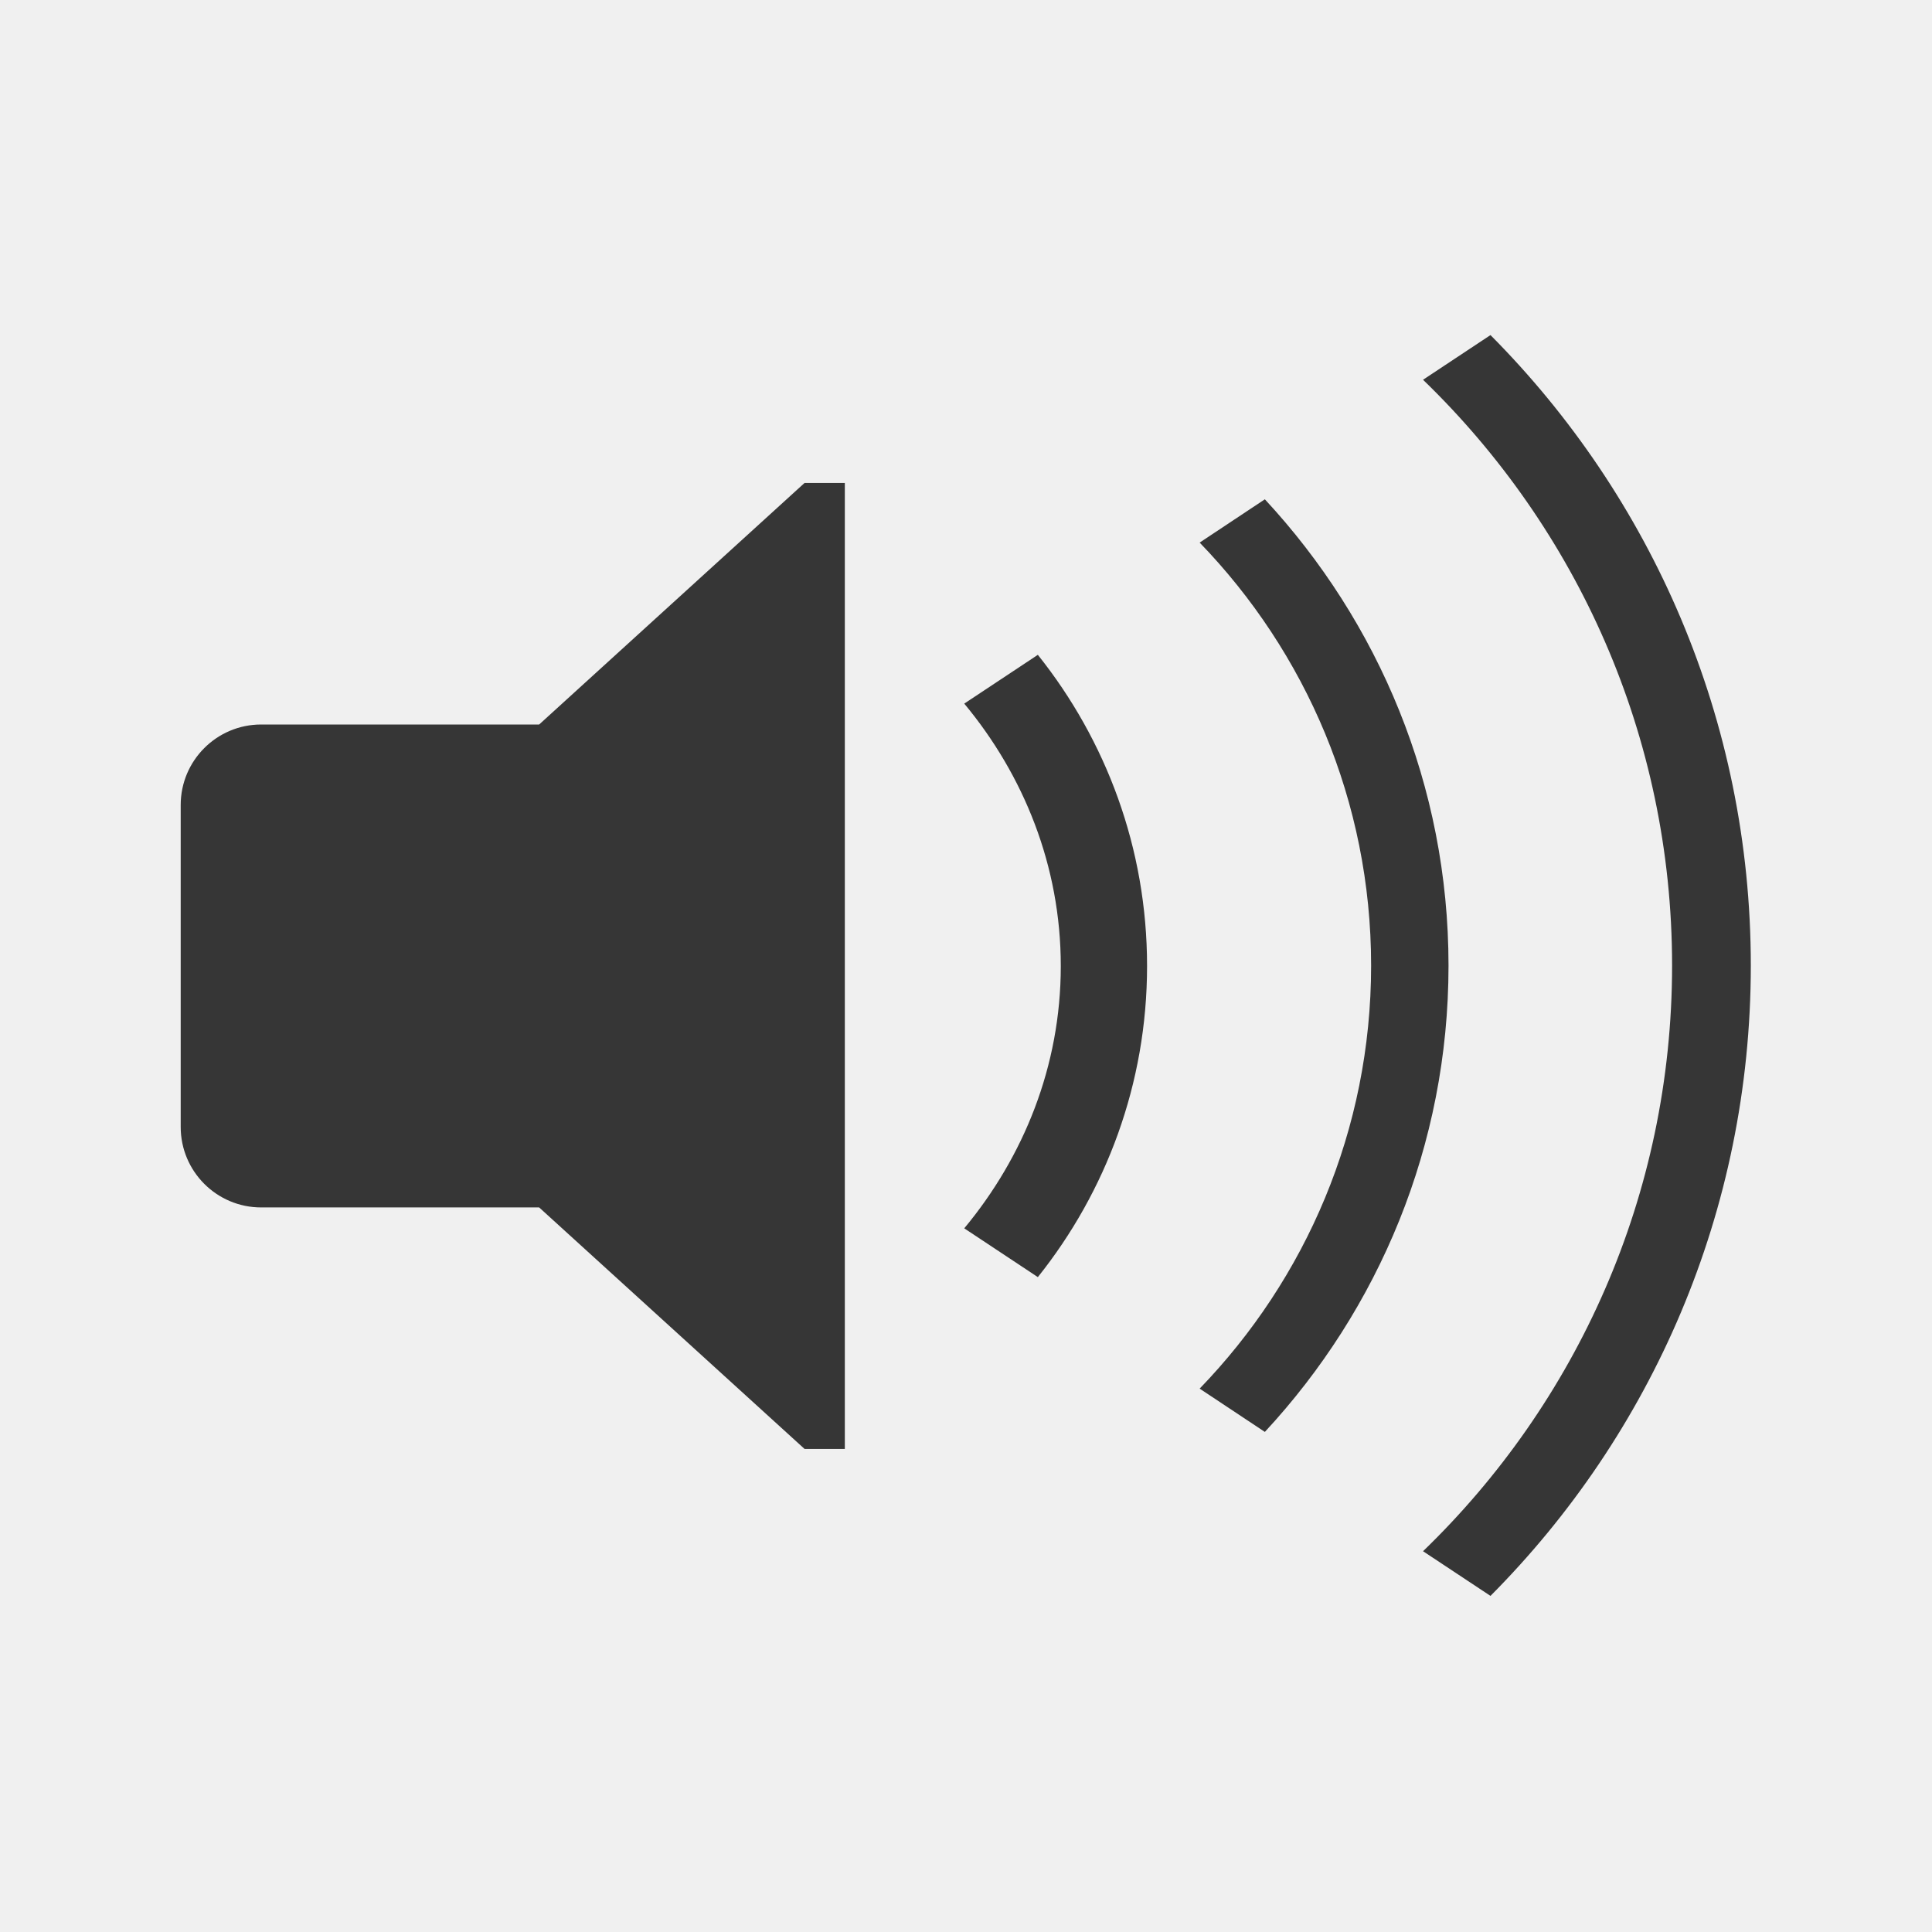
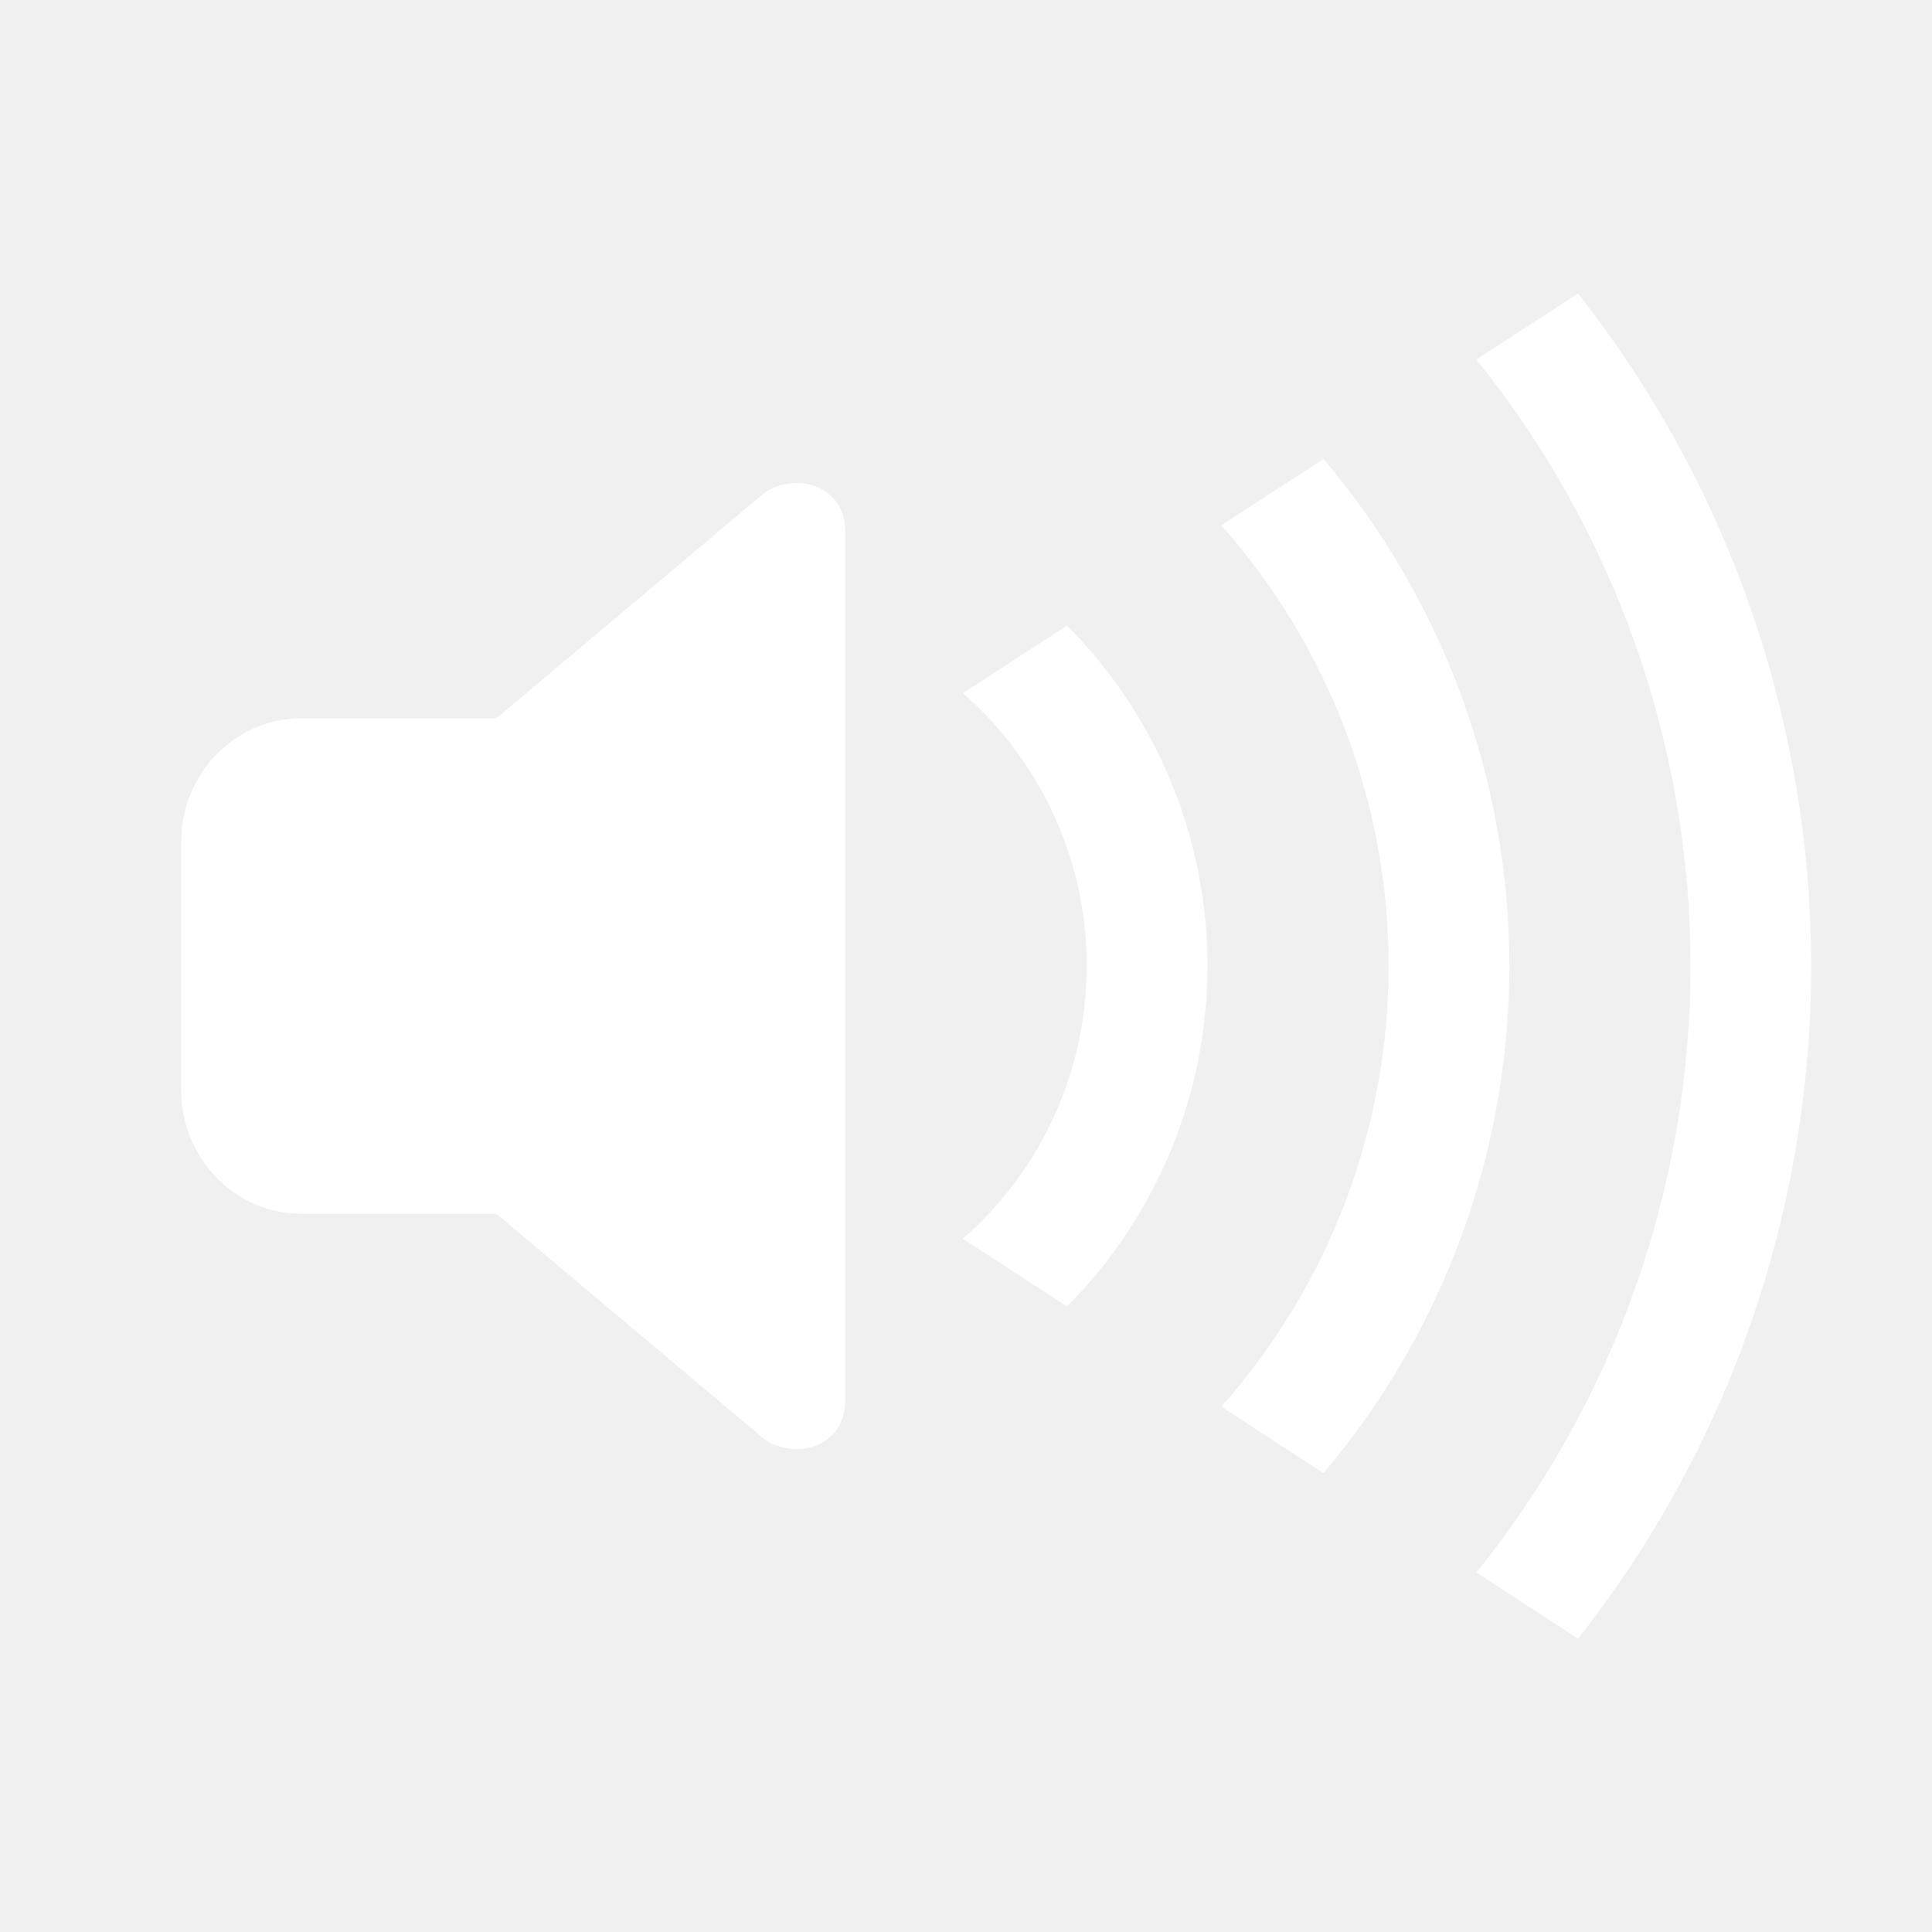
- <svg xmlns="http://www.w3.org/2000/svg" id="svg153" viewBox="0 0 32 32" version="1.0" height="32" width="32">
+ <svg xmlns="http://www.w3.org/2000/svg" width="32" height="32" version="1.0" viewBox="0 0 32 32" id="svg133">
  <defs id="defs3">
-     <style type="text/css" id="current-color-scheme">.ColorScheme-Text { color:#363636; }</style>
+     <style id="current-color-scheme" type="text/css">.ColorScheme-Text { color:#363636; }</style>
  </defs>
-   <g transform="translate(-246.54,-394.51)" id="audio-volume-high">
-     <rect id="rect5" opacity="0" ry=".356" height="32" width="32" y="394.51" x="246.54" />
-     <g id="g15" fill="currentColor" class="ColorScheme-Text">
-       <path id="path7" d="m255.47 406.51h-4.604c-0.736 0-1.333 0.597-1.333 1.333v5.333c0 0.736 0.597 1.333 1.333 1.333h4.604l4.396 4h0.667v-16h-0.667z" />
-       <path id="path9" d="m270.11 400.8 1.117-0.74c2.663 2.678 4.312 6.367 4.312 10.442s-1.649 7.765-4.312 10.441l-1.117-0.74c2.54-2.454 4.125-5.891 4.125-9.701 0-3.812-1.585-7.246-4.125-9.702z" />
-       <path id="path11" d="m267.49 402.78-1.08 0.717c1.755 1.815 2.84 4.283 2.84 7.006 0 2.725-1.085 5.192-2.84 7.007l1.08 0.717c1.882-2.029 3.042-4.738 3.042-7.724 0-2.986-1.16-5.694-3.042-7.723z" />
-       <path id="path13" d="m264.11 410.51c0-1.66-0.616-3.162-1.599-4.346l1.219-0.808c1.129 1.414 1.809 3.203 1.809 5.154 0 1.949-0.68 3.739-1.809 5.153l-1.219-0.808c0.983-1.184 1.599-2.685 1.599-4.344z" />
+   <g id="22-22-audio-volume-high" class="ColorScheme-Text" transform="translate(7.893,-6.7419)" fill="currentColor">
+     <rect x="-54.893" y="-22.258" width="24" height="24" ry="0" opacity="0" id="rect5" />
+     <g transform="translate(-14.862,2.5994)" id="g13">
+       <path d="m-27.781-20.654c-0.229-0.013-0.462 0.054-0.623 0.186l-4.406 3.611h-3.221c-1.108 0-2 0.892-2 2v4c0 1.108 0.892 2 2 2h3.221l4.406 3.611c0.161 0.132 0.394 0.198 0.623 0.186 0.381-0.022 0.75-0.265 0.75-0.797v-14c0-0.532-0.369-0.775-0.75-0.797z" id="path7" />
+       <path d="m-20.001-19.446-1.742 0.994a10 10 0 0 1 1.713 5.594 10 10 0 0 1-1.711 5.594l1.74 0.994a12 12 0 0 0 1.971-6.588 12 12 0 0 0-1.971-6.588z" id="path9" />
+       <path d="m-23.486-17.456-1.744 0.998a6 6 0 0 1 1.199 3.6 6 6 0 0 1-1.201 3.6l1.748 0.998a8 8 0 0 0 1.453-4.598 8 8 0 0 0-1.455-4.598z" id="path11" />
    </g>
  </g>
-   <g fill="currentColor" transform="translate(-206.48 -394.51)" class="ColorScheme-Text" id="audio-volume-medium">
-     <rect id="rect18" opacity="0" ry=".356" height="32" width="32" y="394.51" x="246.54" />
-     <path id="path20" stroke-width="1.333" d="m255.47 406.51h-4.604c-0.736 0-1.333 0.597-1.333 1.333v5.333c0 0.736 0.597 1.333 1.333 1.333h4.604l4.396 4h0.667v-16h-0.667z" />
-     <path id="path22" opacity=".35" d="m270.11 400.8 1.117-0.74c2.663 2.678 4.312 6.367 4.312 10.442s-1.649 7.765-4.312 10.441l-1.117-0.74c2.54-2.454 4.125-5.891 4.125-9.701 0-3.812-1.585-7.246-4.125-9.702z" />
-     <path id="path24" d="m267.49 402.78-1.08 0.717c1.755 1.815 2.84 4.283 2.84 7.006 0 2.725-1.085 5.192-2.84 7.007l1.08 0.717c1.882-2.029 3.042-4.738 3.042-7.724 0-2.986-1.16-5.694-3.042-7.723z" />
-     <path id="path26" d="m264.11 410.51c0-1.66-0.616-3.162-1.599-4.346l1.219-0.808c1.129 1.414 1.809 3.203 1.809 5.154 0 1.949-0.68 3.739-1.809 5.153l-1.219-0.808c0.983-1.184 1.599-2.685 1.599-4.344z" />
-   </g>
-   <g fill="currentColor" transform="translate(-170.48 -394.51)" class="ColorScheme-Text" id="audio-volume-low">
-     <rect id="rect29" opacity="0" ry=".356" height="32" width="32" y="394.51" x="246.54" />
-     <path id="path31" d="m255.47 406.51h-4.604c-0.736 0-1.333 0.597-1.333 1.333v5.333c0 0.736 0.597 1.333 1.333 1.333h4.604l4.396 4h0.667v-16h-0.667z" />
-     <path id="path33" opacity=".35" d="m270.11 400.8 1.117-0.74c2.663 2.678 4.312 6.367 4.312 10.442s-1.649 7.765-4.312 10.441l-1.117-0.74c2.54-2.454 4.125-5.891 4.125-9.701 0-3.812-1.585-7.246-4.125-9.702z" />
-     <path id="path35" opacity=".35" d="m267.49 402.78-1.08 0.717c1.755 1.815 2.84 4.283 2.84 7.006 0 2.725-1.085 5.192-2.84 7.007l1.08 0.717c1.882-2.029 3.042-4.738 3.042-7.724 0-2.986-1.16-5.694-3.042-7.723z" />
-     <path id="path37" d="m264.11 410.51c0-1.66-0.616-3.162-1.599-4.346l1.219-0.808c1.129 1.414 1.809 3.203 1.809 5.154 0 1.949-0.68 3.739-1.809 5.153l-1.219-0.808c0.983-1.184 1.599-2.685 1.599-4.344z" />
-   </g>
-   <g fill="currentColor" transform="translate(-246.54,-394.51)" class="ColorScheme-Text" id="audio-volume-muted">
-     <rect id="rect40" opacity="0" ry=".356" height="32" width="32" y="394.51" x="360.56" />
-     <path id="path42" opacity=".35" d="m373.9 402.51-1.311 1.193 1.977 1.977v-3.17zm-4.273 3.889-0.123 0.111h-4.604c-0.736 0-1.334 0.598-1.334 1.334v5.332c0 0.736 0.598 1.334 1.334 1.334h4.604l4.396 4h0.666v-7.172z" />
-     <path id="path44" opacity=".35" d="m385.25 400.06-1.117 0.74c2.54 2.456 4.125 5.89 4.125 9.701 0 2.538-0.717 4.903-1.938 6.93l0.951 0.951c1.442-2.283 2.289-4.98 2.289-7.881 0-4.075-1.647-7.764-4.311-10.441z" />
-     <path id="path46" opacity=".35" d="m381.52 402.78-1.08 0.717c1.755 1.815 2.84 4.282 2.84 7.006 0 1.165-0.208 2.277-0.572 3.316l0.996 0.996c0.55-1.33 0.857-2.784 0.857-4.312 0-2.986-1.159-5.694-3.041-7.723zm-0.939 14.568c-0.048 0.052-0.091 0.109-0.141 0.16l0.893 0.592z" />
-     <path id="path48" opacity=".35" d="m377.75 405.35-1.219 0.809c0.693 0.835 1.197 1.831 1.438 2.926l1.582 1.582c1e-3 -0.054 8e-3 -0.108 8e-3 -0.162 0-1.952-0.68-3.741-1.809-5.154zm-0.58 8.592c-0.19 0.319-0.402 0.624-0.639 0.908l1.219 0.809c0.169-0.212 0.325-0.436 0.473-0.664z" />
-     <rect id="rect50" style="paint-order:stroke fill markers" stroke-width="2" stroke-linejoin="bevel" stroke-linecap="round" opacity=".35" height="32" width="2" y="540.54" x="-25" transform="rotate(-45)" />
-   </g>
-   <g fill="currentColor" transform="translate(-260.1 -363.46)" class="ColorScheme-Text" id="16-16-audio-volume-high">
-     <rect id="rect53" opacity="0" rx="1.125" height="16" width="18" y="311.51" x="251.54" />
-     <g id="g65" transform="translate(253.49 312.51)">
-       <rect id="rect55" ry="1" height="5" width="5" y="5" x="-.954" />
-       <path id="path57" d="m6 2-2.954 3v5l2.954 3z" />
-       <path id="path59" d="m13.139 0.927c-0.545-0.428-1.139 0.225-0.684 0.732 1.62 1.51 2.542 3.625 2.545 5.84-0.003 2.22-0.928 4.34-2.555 5.852-0.445 0.472 0.181 1.148 0.678 0.729 1.83-1.699 2.873-4.082 2.877-6.58-0.003-2.493-1.039-4.872-2.861-6.572z" />
-       <path id="path61" d="m10.775 2.413c-0.587-0.535-1.199 0.225-0.684 0.732 1.215 1.133 1.906 2.718 1.908 4.379-0.002 1.665-0.696 3.255-1.916 4.389-0.468 0.446 0.173 1.147 0.68 0.729 1.423-1.322 2.233-3.175 2.236-5.117-0.002-1.938-0.807-3.789-2.225-5.111z" />
-       <path id="path63" d="m8.41 3.866c-0.521-0.494-1.155 0.22-0.684 0.73 0.81 0.755 1.272 1.812 1.273 2.92-0.001 1.11-0.464 2.17-1.277 2.926-0.473 0.43 0.14 1.152 0.68 0.73 1.017-0.944 1.595-2.269 1.598-3.656-0.002-1.384-0.577-2.706-1.59-3.65z" />
+   <g id="22-22-audio-volume-medium" class="ColorScheme-Text" transform="translate(7.893,27.258)" fill="currentColor">
+     <rect x="-54.893" y="-22.258" width="24" height="24" ry="0" opacity="0" id="rect16" />
+     <g transform="translate(-14.862,2.5994)" id="g24">
+       <path d="m-27.781-20.654c-0.229-0.013-0.462 0.054-0.623 0.186l-4.406 3.611h-3.221c-1.108 0-2 0.892-2 2v4c0 1.108 0.892 2 2 2h3.221l4.406 3.611c0.161 0.132 0.394 0.198 0.623 0.186 0.381-0.022 0.75-0.265 0.75-0.797v-14c0-0.532-0.369-0.775-0.75-0.797z" id="path18" />
+       <path d="m-20.001-19.446-1.742 0.994a10 10 0 0 1 1.713 5.594 10 10 0 0 1-1.711 5.594l1.74 0.994a12 12 0 0 0 1.971-6.588 12 12 0 0 0-1.971-6.588z" opacity=".35" id="path20" />
+       <path d="m-23.486-17.456-1.744 0.998a6 6 0 0 1 1.199 3.6 6 6 0 0 1-1.201 3.6l1.748 0.998a8 8 0 0 0 1.453-4.598 8 8 0 0 0-1.455-4.598z" id="path22" />
    </g>
  </g>
-   <g fill="currentColor" transform="translate(-235.1 -363.46)" class="ColorScheme-Text" id="16-16-audio-volume-medium">
-     <rect id="rect68" opacity="0" rx="1.125" height="16" width="18" y="311.51" x="251.54" />
-     <g id="g80" transform="translate(253.49 312.51)">
-       <rect id="rect70" ry="1" height="5" width="5" y="5" x="-.954" />
-       <path id="path72" d="m6 2-2.954 3v5l2.954 3z" />
-       <path id="path74" opacity=".35" d="m13.139 0.927c-0.545-0.428-1.139 0.225-0.684 0.732 1.62 1.51 2.542 3.625 2.545 5.84-0.003 2.22-0.928 4.34-2.555 5.852-0.445 0.472 0.181 1.148 0.678 0.729 1.83-1.699 2.873-4.082 2.877-6.58-0.003-2.493-1.039-4.872-2.861-6.572z" />
-       <path id="path76" d="m10.775 2.413c-0.587-0.535-1.199 0.225-0.684 0.732 1.215 1.133 1.906 2.718 1.908 4.379-0.002 1.665-0.696 3.255-1.916 4.389-0.468 0.446 0.173 1.147 0.68 0.729 1.423-1.322 2.233-3.175 2.236-5.117-0.002-1.938-0.807-3.789-2.225-5.111z" />
-       <path id="path78" d="m8.41 3.866c-0.521-0.494-1.155 0.22-0.684 0.73 0.81 0.755 1.272 1.812 1.273 2.92-0.001 1.11-0.464 2.17-1.277 2.926-0.473 0.43 0.14 1.152 0.68 0.73 1.017-0.944 1.595-2.269 1.598-3.656-0.002-1.384-0.577-2.706-1.59-3.65z" />
+   <g id="22-22-audio-volume-low" class="ColorScheme-Text" transform="translate(7.893,58.258)" fill="currentColor">
+     <rect x="-54.893" y="-22.258" width="24" height="24" ry="0" opacity="0" id="rect27" />
+     <g transform="translate(-14.862,2.5994)" id="g35">
+       <path d="m-27.781-20.654c-0.229-0.013-0.462 0.054-0.623 0.186l-4.406 3.611h-3.221c-1.108 0-2 0.892-2 2v4c0 1.108 0.892 2 2 2h3.221l4.406 3.611c0.161 0.132 0.394 0.198 0.623 0.186 0.381-0.022 0.75-0.265 0.75-0.797v-14c0-0.532-0.369-0.775-0.75-0.797z" stroke-width="3.024" style="paint-order:stroke fill markers" id="path29" />
+       <path d="m-20.001-19.446-1.742 0.994a10 10 0 0 1 1.713 5.594 10 10 0 0 1-1.711 5.594l1.74 0.994a12 12 0 0 0 1.971-6.588 12 12 0 0 0-1.971-6.588z" opacity=".35" id="path31" />
+       <path d="m-23.486-17.456-1.744 0.998a6 6 0 0 1 1.199 3.6 6 6 0 0 1-1.201 3.6l1.748 0.998a8 8 0 0 0 1.453-4.598 8 8 0 0 0-1.455-4.598z" opacity=".35" id="path33" />
    </g>
  </g>
-   <g fill="currentColor" class="ColorScheme-Text" transform="translate(-210.1 -363.46)" id="16-16-audio-volume-low">
-     <rect id="rect83" opacity="0" rx="1.125" height="16" width="18" y="311.51" x="251.54" />
-     <g id="g99" transform="translate(253.49 312.51)">
-       <g id="g97">
-         <rect id="rect85" ry="1" height="5" width="5" y="5" x="-.954" />
-         <path id="path87" d="m6 2-2.954 3v5l2.954 3z" />
-         <g id="g95" fill-rule="evenodd">
-           <path id="path89" style="paint-order:normal" opacity=".35" d="m13.139 0.927c-0.545-0.428-1.139 0.225-0.684 0.732 1.62 1.51 2.542 3.625 2.545 5.84-0.003 2.22-0.928 4.34-2.555 5.852-0.445 0.472 0.181 1.148 0.678 0.729 1.83-1.699 2.873-4.082 2.877-6.58-0.003-2.493-1.039-4.872-2.861-6.572z" />
-           <path id="path91" style="paint-order:normal" opacity=".35" d="m10.775 2.413c-0.587-0.535-1.199 0.225-0.684 0.732 1.215 1.133 1.906 2.718 1.908 4.379-0.002 1.665-0.696 3.255-1.916 4.389-0.468 0.446 0.173 1.147 0.68 0.729 1.423-1.322 2.233-3.175 2.236-5.117-0.002-1.938-0.807-3.789-2.225-5.111z" />
-           <path id="path93" style="paint-order:normal" d="m8.41 3.866c-0.521-0.494-1.155 0.22-0.684 0.73 0.81 0.755 1.272 1.812 1.273 2.92-0.001 1.11-0.464 2.17-1.277 2.926-0.473 0.43 0.14 1.152 0.68 0.73 1.017-0.944 1.595-2.269 1.598-3.656-0.002-1.384-0.577-2.706-1.59-3.65z" />
-         </g>
+   <g id="22-22-audio-volume-muted" class="ColorScheme-Text" fill="currentColor">
+     <g transform="translate(7.893,87.258)" id="g44">
+       <rect x="-54.893" y="-22.258" width="24" height="24" ry="0" opacity="0" id="rect38" />
+       <g transform="translate(-14.862,2.5994)" id="g42">
+         <path transform="translate(6.9691,-89.857)" d="m-34.75 69.203c-0.229-0.013-0.462 0.054-0.623 0.186l-2.422 1.986 3.795 3.795v-5.17c0-0.532-0.369-0.775-0.75-0.797zm7.779 1.209-1.742 0.994a10 10 0 0 1 1.713 5.594 10 10 0 0 1-0.939 4.231l1.488 1.488a12 12 0 0 0 1.451-5.719 12 12 0 0 0-1.971-6.588zm-3.484 1.99-1.744 0.998a6 6 0 0 1 1.199 3.6 6 6 0 0 1-0.098 1.072l1.629 1.629a8 8 0 0 0 0.469-2.701 8 8 0 0 0-1.455-4.598zm-12.545 0.598c-1.108 0-2 0.892-2 2v4c0 1.108 0.892 2 2 2h3.221l4.406 3.611c0.161 0.132 0.394 0.198 0.623 0.186 0.381-0.022 0.75-0.265 0.75-0.797v-3.172l-7.828-7.828h-1.172z" id="path40" />
      </g>
    </g>
+     <path d="m-44.192 69.222 1.414-1.414 16.971 16.971-1.414 1.414z" id="path46" />
  </g>
-   <g fill="currentColor" transform="translate(-246.64 -377.29)" class="ColorScheme-Text" id="16-16-audio-volume-muted">
-     <rect id="rect102" opacity="0" rx="1.125" height="16" width="18" y="324.51" x="316.54" />
-     <path id="path104" opacity=".35" d="m84.691-68.211c-0.376 0.027-0.623 0.49-0.281 0.871 1.62 1.51 2.542 3.625 2.545 5.84-2e-3 1.482-0.422 2.913-1.18 4.154l0.721 0.721c0.934-1.441 1.456-3.127 1.459-4.875-3e-3 -2.493-1.039-4.872-2.861-6.572-0.136-0.107-0.277-0.148-0.402-0.139zm-6.738 1.211-0.908 0.922 0.908 0.908zm4.35 0.23c-0.396 0.012-0.644 0.534-0.258 0.914 1.215 1.133 1.906 2.718 1.908 4.379-8.14e-4 0.678-0.121 1.342-0.34 1.969l0.773 0.771c0.367-0.858 0.565-1.788 0.566-2.74-2e-3 -1.938-0.807-3.789-2.225-5.111-0.147-0.134-0.294-0.186-0.426-0.182zm-2.332 1.469c-0.376 0.016-0.645 0.514-0.291 0.896 0.62 0.578 1.032 1.335 1.193 2.154l1.065 1.066c0.006-0.1 0.015-0.2 0.016-0.301-2e-3 -1.384-0.577-2.706-1.59-3.65-0.13-0.123-0.267-0.171-0.393-0.166zm-7.971 1.301c-0.554 0-1 0.446-1 1v3c0 0.554 0.446 1 1 1h3l2.953 3v-4.926l-3.072-3.074zm7.977 5.098c-0.099 0.116-0.188 0.239-0.301 0.344-0.473 0.43 0.14 1.152 0.68 0.73 0.121-0.112 0.235-0.231 0.344-0.354zm1.959 1.959c-0.209 0.395 0.23 0.853 0.654 0.654z" transform="translate(246.54 394.51)" />
-     <rect id="rect106" opacity=".35" ry="0" height="20" width="1" y="455.31" x="-5.428" transform="rotate(-45)" />
-   </g>
-   <g fill="currentColor" transform="translate(7.893 -6.7419)" class="ColorScheme-Text" id="22-22-audio-volume-high">
-     <rect id="rect109" opacity="0" ry="0" height="24" width="24" y="-22.258" x="-54.893" />
-     <g id="g117" transform="translate(-14.862 2.5994)">
-       <path id="path111" d="m-27.781-20.654c-0.229-0.013-0.462 0.054-0.623 0.186l-4.406 3.611h-3.221c-1.108 0-2 0.892-2 2v4c0 1.108 0.892 2 2 2h3.221l4.406 3.611c0.161 0.132 0.394 0.198 0.623 0.186 0.381-0.022 0.75-0.265 0.75-0.797v-14c0-0.532-0.369-0.775-0.75-0.797z" />
-       <path id="path113" d="m-20.001-19.446-1.742 0.994a10 10 0 0 1 1.713 5.594 10 10 0 0 1-1.711 5.594l1.74 0.994a12 12 0 0 0 1.971-6.588 12 12 0 0 0-1.971-6.588z" />
-       <path id="path115" d="m-23.486-17.456-1.744 0.998a6 6 0 0 1 1.199 3.6 6 6 0 0 1-1.201 3.6l1.748 0.998a8 8 0 0 0 1.453-4.598 8 8 0 0 0-1.455-4.598z" />
+   <path d="m -9,12 h -4.604 c -0.736,0 -1.333,0.597 -1.333,1.333 v 5.333 c 0,0.736 0.597,1.333 1.333,1.333 H -9 l 4.396,4 h 0.667 V 8 H -4.604 Z" id="path53" style="color:#363636;fill:#363636" />
+   <g id="16-16-audio-volume-high" transform="translate(37 -2.9997)">
+     <rect class="ColorScheme-Text" x="-47" y="-67" width="16" height="16" ry="0" fill="currentColor" opacity="0" id="rect93" />
+ fill="none"/&gt;
+   <g class="ColorScheme-Text" fill="currentColor" id="g101">
+       <path class="ColorScheme-Text" d="m-38.614-65.107c-0.187-0.011-0.378 0.044-0.51 0.152l-3.605 2.955h-2.635c-0.907 0-1.636 0.73-1.636 1.636v2.727c0 0.907 0.73 1.636 1.636 1.636h2.635l3.605 2.955c0.131 0.108 0.323 0.162 0.51 0.152 0.312-0.018 0.614-0.217 0.614-0.652v-10.909c0-0.435-0.302-0.634-0.614-0.652z" fill="currentColor" id="path95" />
+       <path d="m-35.057-62.971-1.793 0.895a6 6 0 0 1 0.85 3.076 6 6 0 0 1-0.85 3.076l1.795 0.896a8 8 0 0 0 1.055-3.973 8 8 0 0 0-1.057-3.971z" id="path97" />
+       <path d="m-32.371-64.314-1.791 0.895a9 9 0 0 1 1.162 4.42 9 9 0 0 1-1.16 4.42l1.789 0.895a11 11 0 0 0 1.371-5.314 11 11 0 0 0-1.371-5.314z" id="path99" />
    </g>
  </g>
-   <g fill="currentColor" transform="translate(7.893 27.258)" class="ColorScheme-Text" id="22-22-audio-volume-medium">
-     <rect id="rect120" opacity="0" ry="0" height="24" width="24" y="-22.258" x="-54.893" />
-     <g id="g128" transform="translate(-14.862 2.5994)">
-       <path id="path122" d="m-27.781-20.654c-0.229-0.013-0.462 0.054-0.623 0.186l-4.406 3.611h-3.221c-1.108 0-2 0.892-2 2v4c0 1.108 0.892 2 2 2h3.221l4.406 3.611c0.161 0.132 0.394 0.198 0.623 0.186 0.381-0.022 0.75-0.265 0.75-0.797v-14c0-0.532-0.369-0.775-0.75-0.797z" />
-       <path id="path124" opacity=".35" d="m-20.001-19.446-1.742 0.994a10 10 0 0 1 1.713 5.594 10 10 0 0 1-1.711 5.594l1.74 0.994a12 12 0 0 0 1.971-6.588 12 12 0 0 0-1.971-6.588z" />
-       <path id="path126" d="m-23.486-17.456-1.744 0.998a6 6 0 0 1 1.199 3.6 6 6 0 0 1-1.201 3.6l1.748 0.998a8 8 0 0 0 1.453-4.598 8 8 0 0 0-1.455-4.598z" />
+   <g id="16-16-audio-volume-medium" transform="translate(62 -2.9997)">
+     <rect class="ColorScheme-Text" x="-47" y="-67" width="16" height="16" ry="0" fill="currentColor" opacity="0" id="rect104" />
+ fill="none"/&gt;
+   <g class="ColorScheme-Text" fill="currentColor" id="g112">
+       <path class="ColorScheme-Text" d="m-38.614-65.107c-0.187-0.011-0.378 0.044-0.51 0.152l-3.605 2.955h-2.635c-0.907 0-1.636 0.73-1.636 1.636v2.727c0 0.907 0.73 1.636 1.636 1.636h2.635l3.605 2.955c0.131 0.108 0.323 0.162 0.51 0.152 0.312-0.018 0.614-0.217 0.614-0.652v-10.909c0-0.435-0.302-0.634-0.614-0.652z" fill="currentColor" id="path106" />
+       <path d="m-35.057-62.971-1.793 0.895a6 6 0 0 1 0.85 3.076 6 6 0 0 1-0.85 3.076l1.795 0.896a8 8 0 0 0 1.055-3.973 8 8 0 0 0-1.057-3.971z" id="path108" />
+       <path d="m-32.371-64.314-1.791 0.895a9 9 0 0 1 1.162 4.42 9 9 0 0 1-1.16 4.42l1.789 0.895a11 11 0 0 0 1.371-5.314 11 11 0 0 0-1.371-5.314z" opacity=".35" id="path110" />
    </g>
  </g>
-   <g fill="currentColor" transform="translate(7.893 58.258)" class="ColorScheme-Text" id="22-22-audio-volume-low">
-     <rect id="rect131" opacity="0" ry="0" height="24" width="24" y="-22.258" x="-54.893" />
-     <g id="g139" transform="translate(-14.862 2.5994)">
-       <path id="path133" style="paint-order:stroke fill markers" stroke-width="3.024" d="m-27.781-20.654c-0.229-0.013-0.462 0.054-0.623 0.186l-4.406 3.611h-3.221c-1.108 0-2 0.892-2 2v4c0 1.108 0.892 2 2 2h3.221l4.406 3.611c0.161 0.132 0.394 0.198 0.623 0.186 0.381-0.022 0.75-0.265 0.75-0.797v-14c0-0.532-0.369-0.775-0.75-0.797z" />
-       <path id="path135" opacity=".35" d="m-20.001-19.446-1.742 0.994a10 10 0 0 1 1.713 5.594 10 10 0 0 1-1.711 5.594l1.74 0.994a12 12 0 0 0 1.971-6.588 12 12 0 0 0-1.971-6.588z" />
-       <path id="path137" opacity=".35" d="m-23.486-17.456-1.744 0.998a6 6 0 0 1 1.199 3.6 6 6 0 0 1-1.201 3.6l1.748 0.998a8 8 0 0 0 1.453-4.598 8 8 0 0 0-1.455-4.598z" />
+   <g id="16-16-audio-volume-low" transform="translate(85 -2.9997)">
+     <rect class="ColorScheme-Text" x="-47" y="-67" width="16" height="16" ry="0" fill="currentColor" opacity="0" id="rect115" />
+ fill="none"/&gt;
+   <g class="ColorScheme-Text" fill="currentColor" id="g123">
+       <path class="ColorScheme-Text" d="m-38.614-65.107c-0.187-0.011-0.378 0.044-0.51 0.152l-3.605 2.955h-2.635c-0.907 0-1.636 0.73-1.636 1.636v2.727c0 0.907 0.73 1.636 1.636 1.636h2.635l3.605 2.955c0.131 0.108 0.323 0.162 0.51 0.152 0.312-0.018 0.614-0.217 0.614-0.652v-10.909c0-0.435-0.302-0.634-0.614-0.652z" fill="currentColor" id="path117" />
+       <path d="m-35.057-62.971-1.793 0.895a6 6 0 0 1 0.85 3.076 6 6 0 0 1-0.85 3.076l1.795 0.896a8 8 0 0 0 1.055-3.973 8 8 0 0 0-1.057-3.971z" opacity=".35" id="path119" />
+       <path d="m-32.371-64.314-1.791 0.895a9 9 0 0 1 1.162 4.42 9 9 0 0 1-1.16 4.42l1.789 0.895a11 11 0 0 0 1.371-5.314 11 11 0 0 0-1.371-5.314z" opacity=".35" id="path121" />
    </g>
  </g>
-   <g fill="currentColor" class="ColorScheme-Text" id="22-22-audio-volume-muted">
-     <g id="g148" transform="translate(7.893 87.258)">
-       <rect id="rect142" opacity="0" ry="0" height="24" width="24" y="-22.258" x="-54.893" />
-       <g id="g146" transform="translate(-14.862 2.5994)">
-         <path id="path144" opacity=".35" d="m-34.75 69.203c-0.229-0.013-0.462 0.054-0.623 0.186l-2.422 1.986 3.795 3.795v-5.17c0-0.532-0.369-0.775-0.75-0.797zm7.779 1.209-1.742 0.994a10 10 0 0 1 1.713 5.594 10 10 0 0 1-0.939 4.231l1.488 1.488a12 12 0 0 0 1.451-5.719 12 12 0 0 0-1.971-6.588zm-3.484 1.99-1.744 0.998a6 6 0 0 1 1.199 3.6 6 6 0 0 1-0.098 1.072l1.629 1.629a8 8 0 0 0 0.469-2.701 8 8 0 0 0-1.455-4.598zm-12.545 0.598c-1.108 0-2 0.892-2 2v4c0 1.108 0.892 2 2 2h3.221l4.406 3.611c0.161 0.132 0.394 0.198 0.623 0.186 0.381-0.022 0.75-0.265 0.75-0.797v-3.172l-7.828-7.828h-1.172z" transform="translate(6.9691 -89.857)" />
-       </g>
-     </g>
-     <path id="path150" opacity=".35" d="m-44.192 69.222 1.414-1.414 16.971 16.971-1.414 1.414z" />
+   <g id="16-16-audio-volume-muted">
+     <rect class="ColorScheme-Text" x="61" y="-70" width="16" height="16" ry="0" fill="currentColor" opacity="0" id="rect126" />
+ fill="none" opacity="0"/&gt;
+   <path class="ColorScheme-Text" d="m69.387-68.105c-0.187-0.011-0.378 0.043-0.51 0.15l-1.65 1.352 2.773 2.773v-3.625c0-0.435-0.301-0.633-0.613-0.65zm6.242 0.791-1.791 0.895a9 9 0 0 1 1.162 4.42 9 9 0 0 1-0.428 2.742l1.553 1.553a11 11 0 0 0 0.875-4.295 11 11 0 0 0-1.371-5.314zm-2.686 1.344-1.793 0.895a6 6 0 0 1 0.85 3.076 6 6 0 0 1-0.004 0.166l1.766 1.766a8 8 0 0 0 0.238-1.932 8 8 0 0 0-1.057-3.971zm-10.307 0.971c-0.907 0-1.637 0.73-1.637 1.637v2.727c0 0.907 0.73 1.637 1.637 1.637h2.635l3.606 2.955c0.131 0.108 0.323 0.163 0.51 0.152 0.312-0.018 0.613-0.217 0.613-0.652v-1.625l-6.83-6.83h-0.533z" fill="currentColor" id="path128" />
+ class="ColorScheme-Text" fill="currentColor" /&gt;
+   <rect class="ColorScheme-Text" transform="rotate(45)" x="-5.05" y="-93.631" width="20" height="2" rx="1" ry="1" fill="currentColor" id="rect130" />
+   </g>
+   <g id="audio-volume-high">
+     <path d="m 26.137,4.861 -1.684,1.094 a 16,16 0 0 1 3.547,10.045 16,16 0 0 1 -3.547,10.045 l 1.685,1.096 a 18,18 0 0 0 3.861,-11.141 18,18 0 0 0 -3.863,-11.139 z" id="path49" style="color:#363636;fill:#ffffff;fill-opacity:1" />
+     <rect x="-6.7138999e-06" y="9.7656002e-06" width="32" height="32" ry="0.356" opacity="0" id="rect51" style="color:#363636;fill:#363636" />
+     <path d="M 21.922,7.602 20.229,8.701 A 11,11 0 0 1 23,16 11,11 0 0 1 20.229,23.299 l 1.693,1.1 A 13,13 0 0 0 25,16 13,13 0 0 0 21.922,7.602 Z" id="path55" style="color:#363636;fill:#ffffff;fill-opacity:1" />
+     <path d="m 17.674,10.361 -1.725,1.121 a 6,6 0 0 1 2.051,4.518 6,6 0 0 1 -2.051,4.518 l 1.725,1.121 A 8,8 0 0 0 20,16 8,8 0 0 0 17.674,10.361 Z" id="path57" style="color:#363636;fill:#ffffff;fill-opacity:1" />
+     <path d="m 13.25,8.002 c -0.229,-0.013 -0.462,0.055 -0.623,0.19 l -4.406,3.705 h -3.221 c -1.108,0 -2,0.915 -2,2.052 v 4.103 c 0,1.137 0.892,2.052 2,2.052 h 3.221 l 4.406,3.705 c 0.161,0.135 0.394,0.204 0.623,0.19 C 13.631,23.976 14,23.726 14,23.181 V 8.819 C 14,8.274 13.631,8.024 13.25,8.002 Z" id="path964" style="color:#363636;fill:#ffffff;stroke-width:1.013;fill-opacity:1" />
+   </g>
+   <g id="audio-volume-medium" transform="translate(40.99995)">
+     <path d="m 26.137,4.861 -1.684,1.094 a 16,16 0 0 1 3.547,10.045 16,16 0 0 1 -3.547,10.045 l 1.685,1.096 a 18,18 0 0 0 3.861,-11.141 18,18 0 0 0 -3.863,-11.139 z" id="path996" style="color:#363636;opacity:0.35;fill:#ffffff;fill-opacity:1" />
+     <rect x="-6.7138999e-06" y="9.7656002e-06" width="32" height="32" ry="0.356" opacity="0" id="rect998" style="color:#363636;fill:#363636" />
+     <path d="M 21.922,7.602 20.229,8.701 A 11,11 0 0 1 23,16 11,11 0 0 1 20.229,23.299 l 1.693,1.1 A 13,13 0 0 0 25,16 13,13 0 0 0 21.922,7.602 Z" id="path1000" style="color:#363636;fill:#ffffff;fill-opacity:1" />
+     <path d="m 17.674,10.361 -1.725,1.121 a 6,6 0 0 1 2.051,4.518 6,6 0 0 1 -2.051,4.518 l 1.725,1.121 A 8,8 0 0 0 20,16 8,8 0 0 0 17.674,10.361 Z" id="path1002" style="color:#363636;fill:#ffffff;fill-opacity:1" />
+     <path d="m 13.25,8.002 c -0.229,-0.013 -0.462,0.055 -0.623,0.19 l -4.406,3.705 h -3.221 c -1.108,0 -2,0.915 -2,2.052 v 4.103 c 0,1.137 0.892,2.052 2,2.052 h 3.221 l 4.406,3.705 c 0.161,0.135 0.394,0.204 0.623,0.19 C 13.631,23.976 14,23.726 14,23.181 V 8.819 C 14,8.274 13.631,8.024 13.25,8.002 Z" id="path1004" style="color:#363636;fill:#ffffff;stroke-width:1.013;fill-opacity:1" />
+   </g>
+   <g id="audio-volume-low" transform="translate(81)">
+     <path d="m 26.137,4.861 -1.684,1.094 a 16,16 0 0 1 3.547,10.045 16,16 0 0 1 -3.547,10.045 l 1.685,1.096 a 18,18 0 0 0 3.861,-11.141 18,18 0 0 0 -3.863,-11.139 z" id="path1008" style="color:#363636;opacity:0.35;fill:#ffffff;fill-opacity:1" />
+     <rect x="-6.7138999e-06" y="9.7656002e-06" width="32" height="32" ry="0.356" opacity="0" id="rect1010" style="color:#363636;fill:#363636" />
+     <path d="M 21.922,7.602 20.229,8.701 A 11,11 0 0 1 23,16 11,11 0 0 1 20.229,23.299 l 1.693,1.1 A 13,13 0 0 0 25,16 13,13 0 0 0 21.922,7.602 Z" id="path1012" style="color:#363636;opacity:0.35;fill:#ffffff;fill-opacity:1" />
+     <path d="m 17.674,10.361 -1.725,1.121 a 6,6 0 0 1 2.051,4.518 6,6 0 0 1 -2.051,4.518 l 1.725,1.121 A 8,8 0 0 0 20,16 8,8 0 0 0 17.674,10.361 Z" id="path1014" style="color:#363636;fill:#ffffff;fill-opacity:1" />
+     <path d="m 13.25,8.002 c -0.229,-0.013 -0.462,0.055 -0.623,0.19 l -4.406,3.705 h -3.221 c -1.108,0 -2,0.915 -2,2.052 v 4.103 c 0,1.137 0.892,2.052 2,2.052 h 3.221 l 4.406,3.705 c 0.161,0.135 0.394,0.204 0.623,0.19 C 13.631,23.976 14,23.726 14,23.181 V 8.819 C 14,8.274 13.631,8.024 13.25,8.002 Z" id="path1016" style="color:#363636;fill:#ffffff;stroke-width:1.013;fill-opacity:1" />
+   </g>
+   <rect x="122" y="35" width="24" height="24" ry="0" opacity="0" id="rect1020" style="color:#363636;fill:#363636" />
+   <g id="audio-volume-muted">
+     <path d="m 147.14,4.861 -1.684,1.094 c 2.295,2.845 3.547,6.39 3.547,10.045 -5.4e-4,2.566 -0.618,5.094 -1.801,7.371 l 1.477,1.477 c 1.524,-2.7 2.324,-5.748 2.324,-8.848 -7.7e-4,-4.041 -1.362,-7.965 -3.863,-11.139 z m -4.215,2.74 -1.693,1.1 c 1.785,2.012 2.771,4.609 2.772,7.299 -2.5e-4,1.216 -0.202,2.424 -0.598,3.574 l 1.545,1.545 c 0.694,-1.618 1.052,-3.359 1.053,-5.119 -3.2e-4,-3.075 -1.091,-6.051 -3.078,-8.398 z m -4.248,2.76 -1.725,1.121 c 1.068,0.935 1.771,2.218 1.982,3.621 l 1.992,1.992 c 0.051,-0.363 0.076,-0.729 0.076,-1.096 -3.1e-4,-2.113 -0.837,-4.14 -2.326,-5.639 z m -0.887,9.256 c -0.248,0.328 -0.528,0.63 -0.838,0.9 l 1.725,1.121 c 0.189,-0.19 0.368,-0.39 0.537,-0.598 l -1.424,-1.424 z m 3.555,3.553 c -0.037,0.043 -0.075,0.086 -0.113,0.129 l 0.686,0.445 z" id="path86" style="color:#363636;fill:#ffffff;fill-opacity:1" />
+     <rect x="121" y="9.7656002e-06" width="32" height="32" ry="0.356" opacity="0" id="rect88" style="color:#363636;fill:#363636" />
+     <rect transform="rotate(-45)" x="84.56" y="92.188" width="2" height="32" id="rect90" style="color:#363636;fill:#363636" />
+     <path id="path1052" style="color:#363636;fill:#ffffff;stroke-width:1.013;fill-opacity:1" d="M 134.25 8.002 C 134.021 7.989 133.788 8.056 133.627 8.191 L 132.752 8.926 L 135 11.174 L 135 8.818 C 135 8.273 134.631 8.024 134.25 8.002 z M 129.68 11.51 L 129.221 11.896 L 126 11.896 C 124.892 11.896 124 12.813 124 13.949 L 124 18.051 C 124 19.187 124.892 20.104 126 20.104 L 129.221 20.104 L 133.627 23.809 C 133.788 23.944 134.021 24.011 134.25 23.998 C 134.631 23.976 135 23.727 135 23.182 L 135 16.83 L 129.68 11.51 z " />
+     <path style="color:#363636;font-style:normal;font-variant:normal;font-weight:normal;font-stretch:normal;font-size:medium;line-height:normal;font-family:sans-serif;font-variant-ligatures:normal;font-variant-position:normal;font-variant-caps:normal;font-variant-numeric:normal;font-variant-alternates:normal;font-variant-east-asian:normal;font-feature-settings:normal;font-variation-settings:normal;text-indent:0;text-align:start;text-decoration:none;text-decoration-line:none;text-decoration-style:solid;text-decoration-color:#000000;letter-spacing:normal;word-spacing:normal;text-transform:none;writing-mode:lr-tb;direction:ltr;text-orientation:mixed;dominant-baseline:auto;baseline-shift:baseline;text-anchor:start;white-space:normal;shape-padding:0;shape-margin:0;inline-size:0;clip-rule:nonzero;display:inline;overflow:visible;visibility:visible;isolation:auto;mix-blend-mode:normal;color-interpolation:sRGB;color-interpolation-filters:linearRGB;solid-color:#000000;solid-opacity:1;vector-effect:none;fill:#ffffff;fill-opacity:1;fill-rule:nonzero;stroke:none;stroke-width:2;stroke-linecap:butt;stroke-linejoin:miter;stroke-miterlimit:4;stroke-dasharray:none;stroke-dashoffset:0;stroke-opacity:1;color-rendering:auto;image-rendering:auto;shape-rendering:auto;text-rendering:auto;enable-background:accumulate;stop-color:#000000" d="m 124.979,5.394 1.414,-1.414 22.627,22.627 -1.414,1.414 z" id="path1066" />
  </g>
</svg>
